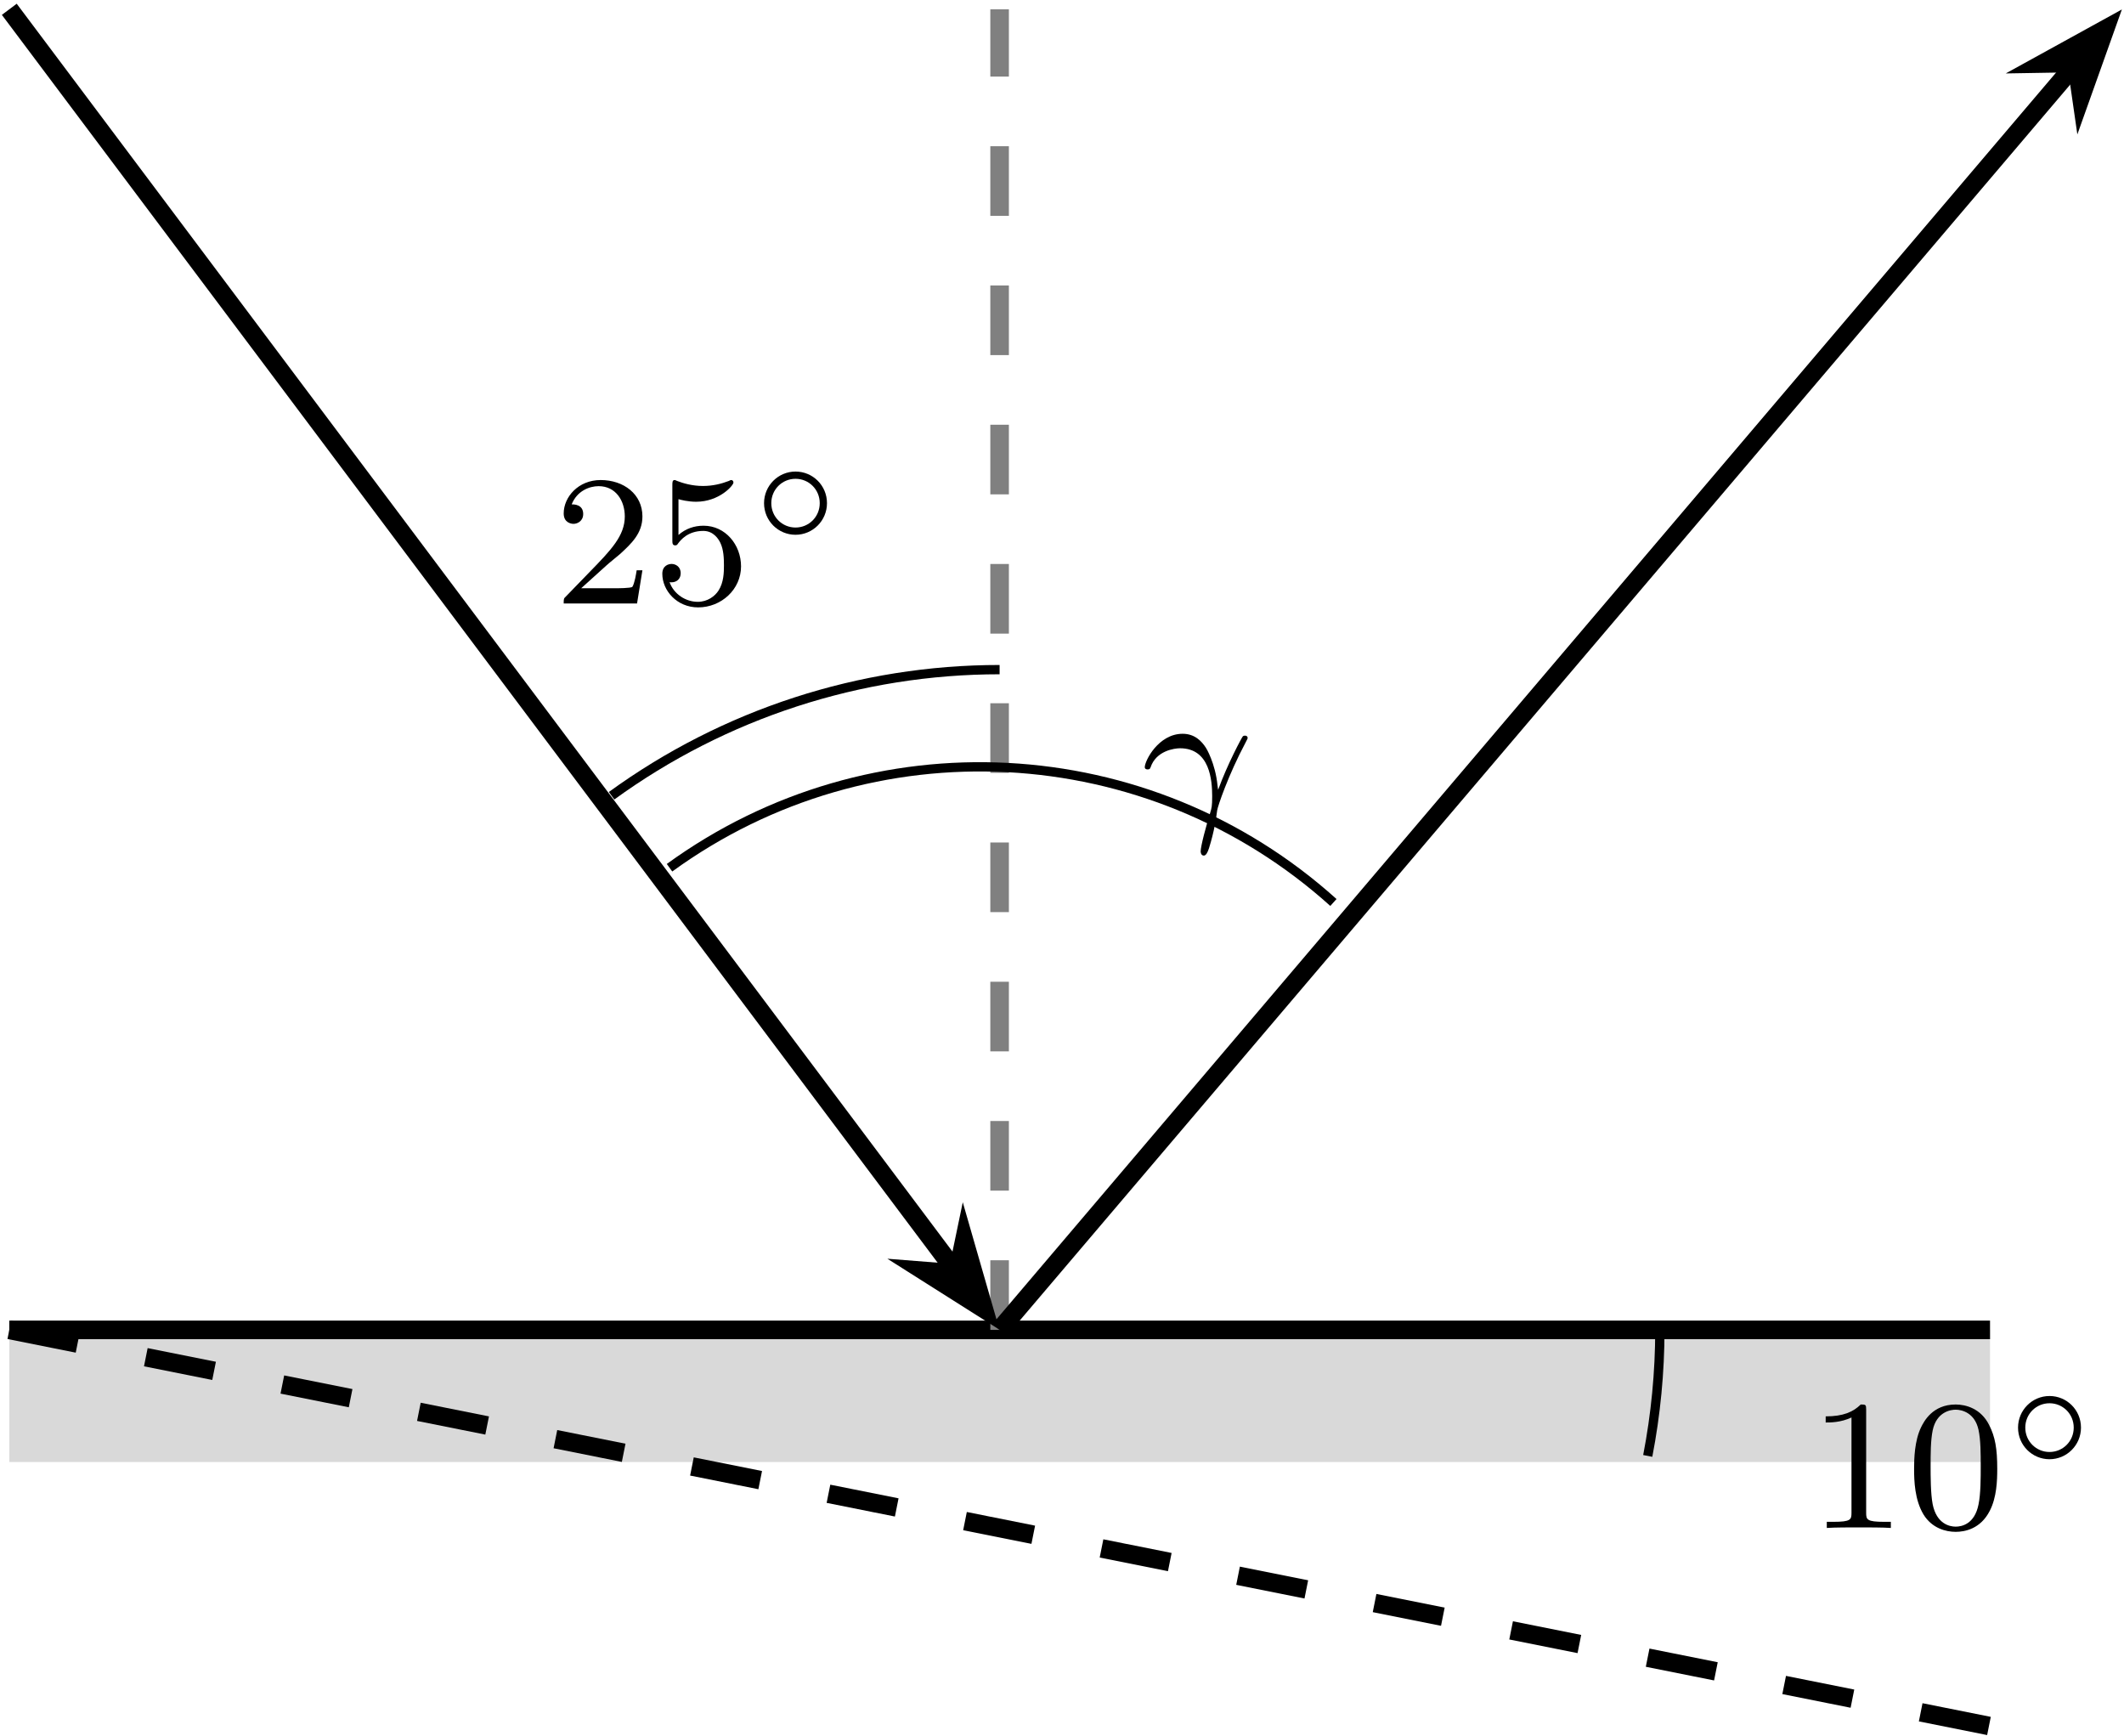
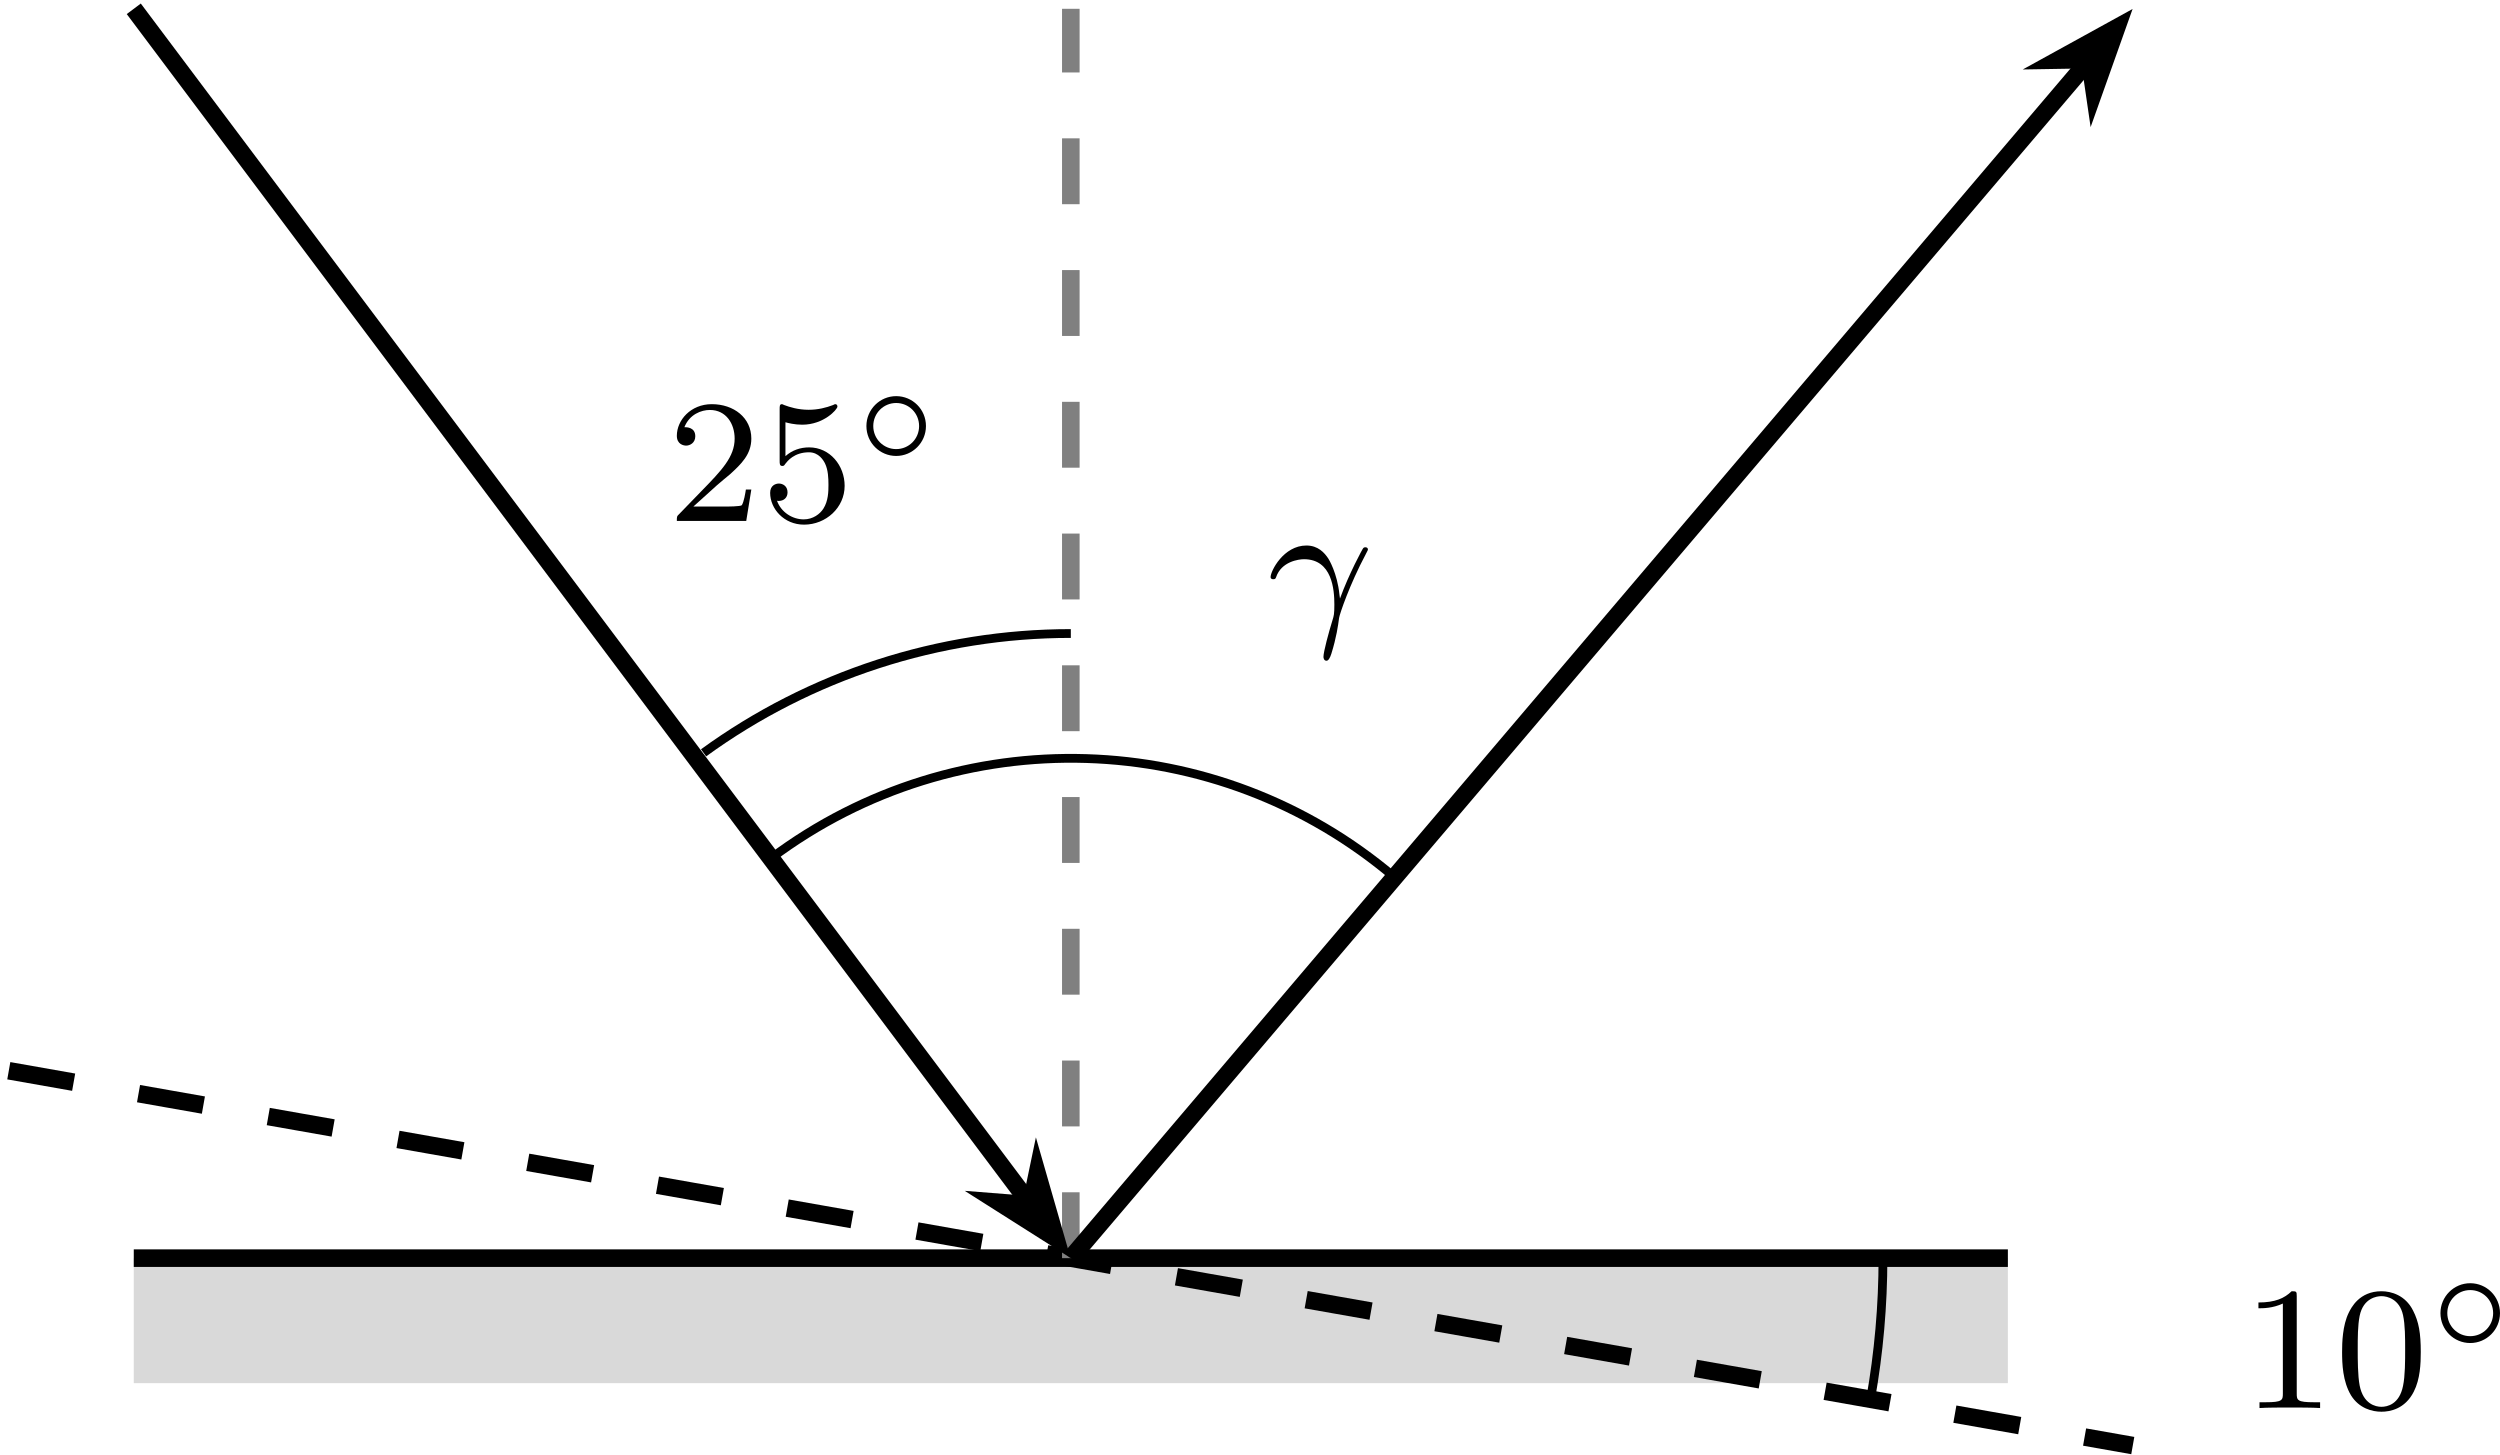
- <svg xmlns="http://www.w3.org/2000/svg" xmlns:xlink="http://www.w3.org/1999/xlink" version="1.1" width="118.552pt" height="96.85pt" viewBox="-70.008 -70.008 91.194 74.5">
+ <svg xmlns="http://www.w3.org/2000/svg" xmlns:xlink="http://www.w3.org/1999/xlink" version="1.1" width="147.473pt" height="85.79pt" viewBox="-70.008 -70.008 113.441 65.992">
  <defs>
    <path id="g0-14" d="M3.258-1.494C3.258-2.254 2.648-2.851 1.907-2.851S.556-2.248 .556-1.494C.556-.735 1.166-.137 1.907-.137S3.258-.741 3.258-1.494ZM1.907-.448C1.333-.448 .867-.909 .867-1.494S1.333-2.54 1.907-2.54S2.947-2.08 2.947-1.494S2.481-.448 1.907-.448Z" />
    <path id="g1-13" d="M3.268-1.283C3.172-2.264 2.774-2.909 2.766-2.917C2.59-3.188 2.295-3.515 1.769-3.515C.733-3.515 .143-2.359 .143-2.08C.143-2.008 .207-1.985 .263-1.985C.343-1.985 .367-2.008 .391-2.072C.63-2.79 1.419-2.893 1.658-2.893C2.941-2.893 3.037-1.506 3.037-.837C3.037-.399 3.013-.327 2.957-.143C2.782 .422 2.542 1.307 2.542 1.538C2.542 1.554 2.55 1.714 2.678 1.714C2.766 1.714 2.837 1.594 2.901 1.395C3.132 .654 3.204 .128 3.252-.231C3.276-.399 3.722-1.73 4.463-3.124C4.559-3.3 4.559-3.316 4.559-3.339C4.559-3.347 4.559-3.435 4.439-3.435C4.407-3.435 4.376-3.427 4.352-3.403C4.32-3.379 3.69-2.208 3.292-1.108L3.268-1.283Z" />
    <path id="g2-48" d="M3.897-2.542C3.897-3.395 3.81-3.913 3.547-4.423C3.196-5.125 2.55-5.3 2.112-5.3C1.108-5.3 .741-4.551 .63-4.328C.343-3.746 .327-2.957 .327-2.542C.327-2.016 .351-1.211 .733-.574C1.1 .016 1.69 .167 2.112 .167C2.495 .167 3.18 .048 3.579-.741C3.873-1.315 3.897-2.024 3.897-2.542ZM2.112-.056C1.841-.056 1.291-.183 1.124-1.02C1.036-1.474 1.036-2.224 1.036-2.638C1.036-3.188 1.036-3.746 1.124-4.184C1.291-4.997 1.913-5.077 2.112-5.077C2.383-5.077 2.933-4.941 3.092-4.216C3.188-3.778 3.188-3.18 3.188-2.638C3.188-2.168 3.188-1.451 3.092-1.004C2.925-.167 2.375-.056 2.112-.056Z" />
    <path id="g2-49" d="M2.503-5.077C2.503-5.292 2.487-5.3 2.271-5.3C1.945-4.981 1.522-4.79 .765-4.79V-4.527C.98-4.527 1.411-4.527 1.873-4.742V-.654C1.873-.359 1.849-.263 1.092-.263H.813V0C1.14-.024 1.825-.024 2.184-.024S3.236-.024 3.563 0V-.263H3.284C2.527-.263 2.503-.359 2.503-.654V-5.077Z" />
    <path id="g2-50" d="M2.248-1.626C2.375-1.745 2.71-2.008 2.837-2.12C3.332-2.574 3.802-3.013 3.802-3.738C3.802-4.686 3.005-5.3 2.008-5.3C1.052-5.3 .422-4.575 .422-3.866C.422-3.475 .733-3.419 .845-3.419C1.012-3.419 1.259-3.539 1.259-3.842C1.259-4.256 .861-4.256 .765-4.256C.996-4.838 1.53-5.037 1.921-5.037C2.662-5.037 3.045-4.407 3.045-3.738C3.045-2.909 2.463-2.303 1.522-1.339L.518-.303C.422-.215 .422-.199 .422 0H3.571L3.802-1.427H3.555C3.531-1.267 3.467-.869 3.371-.717C3.324-.654 2.718-.654 2.59-.654H1.172L2.248-1.626Z" />
    <path id="g2-53" d="M1.116-4.479C1.219-4.447 1.538-4.368 1.873-4.368C2.869-4.368 3.475-5.069 3.475-5.189C3.475-5.276 3.419-5.3 3.379-5.3C3.363-5.3 3.347-5.3 3.276-5.26C2.965-5.141 2.598-5.045 2.168-5.045C1.698-5.045 1.307-5.165 1.06-5.26C.98-5.3 .964-5.3 .956-5.3C.853-5.3 .853-5.212 .853-5.069V-2.734C.853-2.59 .853-2.495 .98-2.495C1.044-2.495 1.068-2.527 1.108-2.59C1.203-2.71 1.506-3.116 2.184-3.116C2.63-3.116 2.845-2.75 2.917-2.598C3.053-2.311 3.068-1.945 3.068-1.634C3.068-1.339 3.061-.909 2.837-.558C2.686-.319 2.367-.072 1.945-.072C1.427-.072 .917-.399 .733-.917C.757-.909 .805-.909 .813-.909C1.036-.909 1.211-1.052 1.211-1.299C1.211-1.594 .98-1.698 .821-1.698C.677-1.698 .422-1.618 .422-1.275C.422-.558 1.044 .167 1.961 .167C2.957 .167 3.802-.606 3.802-1.594C3.802-2.519 3.132-3.339 2.192-3.339C1.793-3.339 1.419-3.212 1.116-2.941V-4.479Z" />
  </defs>
  <g id="page1">
-     <path d="M-69.609-12.918H15.434V-7.246H-69.609Z" fill="#d9d9d9" />
-     <path d="M-69.609-12.918H15.434" stroke="#000" fill="none" stroke-width=".797" stroke-miterlimit="10" />
-     <path d="M-69.609-12.918L15.434 4.094" stroke="#000" fill="none" stroke-width=".797" stroke-miterlimit="10" stroke-dasharray="2.989 2.989" />
-     <path d="M1.258-12.918C1.258-11.102 1.082-9.289 .738-7.508" stroke="#000" fill="none" stroke-width=".399" stroke-miterlimit="10" />
-     <g transform="matrix(1 0 0 1 105.5677 -14.1766)">
-       <use x="-97.955" y="9.761" xlink:href="#g2-49" />
-       <use x="-93.721" y="9.761" xlink:href="#g2-48" />
-       <use x="-89.487" y="6.948" xlink:href="#g0-14" />
+     <path d="M-63.938-12.918H21.102V-7.246H-63.938Z" fill="#d9d9d9" />
+     <path d="M-63.938-12.918H21.102" stroke="#000" fill="none" stroke-width=".797" stroke-miterlimit="10" />
+     <path d="M-69.609-21.422L26.77-4.414" stroke="#000" fill="none" stroke-width=".797" stroke-miterlimit="10" stroke-dasharray="2.989 2.989" />
+     <path d="M15.434-12.918C15.434-10.773 15.246-8.629 14.871-6.516" stroke="#000" fill="none" stroke-width=".399" stroke-miterlimit="10" />
+     <g transform="matrix(1 0 0 1 123.9929 -15.87735)">
+       <use x="-92.286" y="9.761" xlink:href="#g2-49" />
+       <use x="-88.052" y="9.761" xlink:href="#g2-48" />
+       <use x="-83.818" y="6.948" xlink:href="#g0-14" />
    </g>
-     <path d="M-27.09-12.918V-69.609" stroke="#808080" fill="none" stroke-width=".797" stroke-miterlimit="10" stroke-dasharray="2.989 2.989" />
-     <path d="M-69.609-69.609L-29.023-15.496" stroke="#000" fill="none" stroke-width=".797" stroke-miterlimit="10" />
-     <path d="M-27.769-13.824L-28.609-16.742L-28.902-15.336L-30.336-15.449Z" />
-     <path d="M-27.769-13.824L-28.609-16.742L-28.902-15.336L-30.336-15.449Z" stroke="#000" fill="none" stroke-width=".797" stroke-miterlimit="10" />
-     <path d="M-27.09-12.918L19.016-67.156" stroke="#000" fill="none" stroke-width=".797" stroke-miterlimit="10" />
-     <path d="M20.367-68.746L17.707-67.281L19.144-67.305L19.348-65.887Z" />
-     <path d="M20.367-68.746L17.707-67.281L19.144-67.305L19.348-65.887Z" stroke="#000" fill="none" stroke-width=".797" stroke-miterlimit="10" />
-     <path d="M-27.09-41.262C-33.074-41.262-38.906-39.367-43.75-35.848" stroke="#000" fill="none" stroke-width=".399" stroke-miterlimit="10" />
-     <g transform="matrix(1 0 0 1 51.7275 -53.86194)">
-       <use x="-97.955" y="9.761" xlink:href="#g2-50" />
-       <use x="-93.721" y="9.761" xlink:href="#g2-53" />
-       <use x="-89.487" y="6.948" xlink:href="#g0-14" />
+     <path d="M-21.418-12.918V-69.609" stroke="#808080" fill="none" stroke-width=".797" stroke-miterlimit="10" stroke-dasharray="2.989 2.989" />
+     <path d="M-63.938-69.609L-23.352-15.496" stroke="#000" fill="none" stroke-width=".797" stroke-miterlimit="10" />
+     <path d="M-22.102-13.824L-22.941-16.742L-23.234-15.336L-24.664-15.449Z" />
+     <path d="M-22.102-13.824L-22.941-16.742L-23.234-15.336L-24.664-15.449Z" stroke="#000" fill="none" stroke-width=".797" stroke-miterlimit="10" />
+     <path d="M-21.418-12.918L24.684-67.156" stroke="#000" fill="none" stroke-width=".797" stroke-miterlimit="10" />
+     <path d="M26.035-68.746L23.375-67.281L24.812-67.305L25.019-65.887Z" />
+     <path d="M26.035-68.746L23.375-67.281L24.812-67.305L25.019-65.887Z" stroke="#000" fill="none" stroke-width=".797" stroke-miterlimit="10" />
+     <path d="M-21.418-41.262C-27.406-41.262-33.238-39.367-38.082-35.848" stroke="#000" fill="none" stroke-width=".399" stroke-miterlimit="10" />
+     <g transform="matrix(1 0 0 1 52.5686 -56.12974)">
+       <use x="-92.286" y="9.761" xlink:href="#g2-50" />
+       <use x="-88.052" y="9.761" xlink:href="#g2-53" />
+       <use x="-83.818" y="6.948" xlink:href="#g0-14" />
    </g>
-     <path d="M-41.262-32.758C-32.602-39.051-20.715-38.43-12.758-31.266" stroke="#000" fill="none" stroke-width=".399" stroke-miterlimit="10" />
-     <g transform="matrix(1 0 0 1 76.955 -44.75414)">
-       <use x="-97.955" y="9.761" xlink:href="#g1-13" />
+     <path d="M-35.027-31.059C-26.547-37.422-14.785-37.062-6.715-30.191" stroke="#000" fill="none" stroke-width=".399" stroke-miterlimit="10" />
+     <g transform="matrix(1 0 0 1 79.7895 -51.50084)">
+       <use x="-92.286" y="9.761" xlink:href="#g1-13" />
    </g>
  </g>
</svg>
